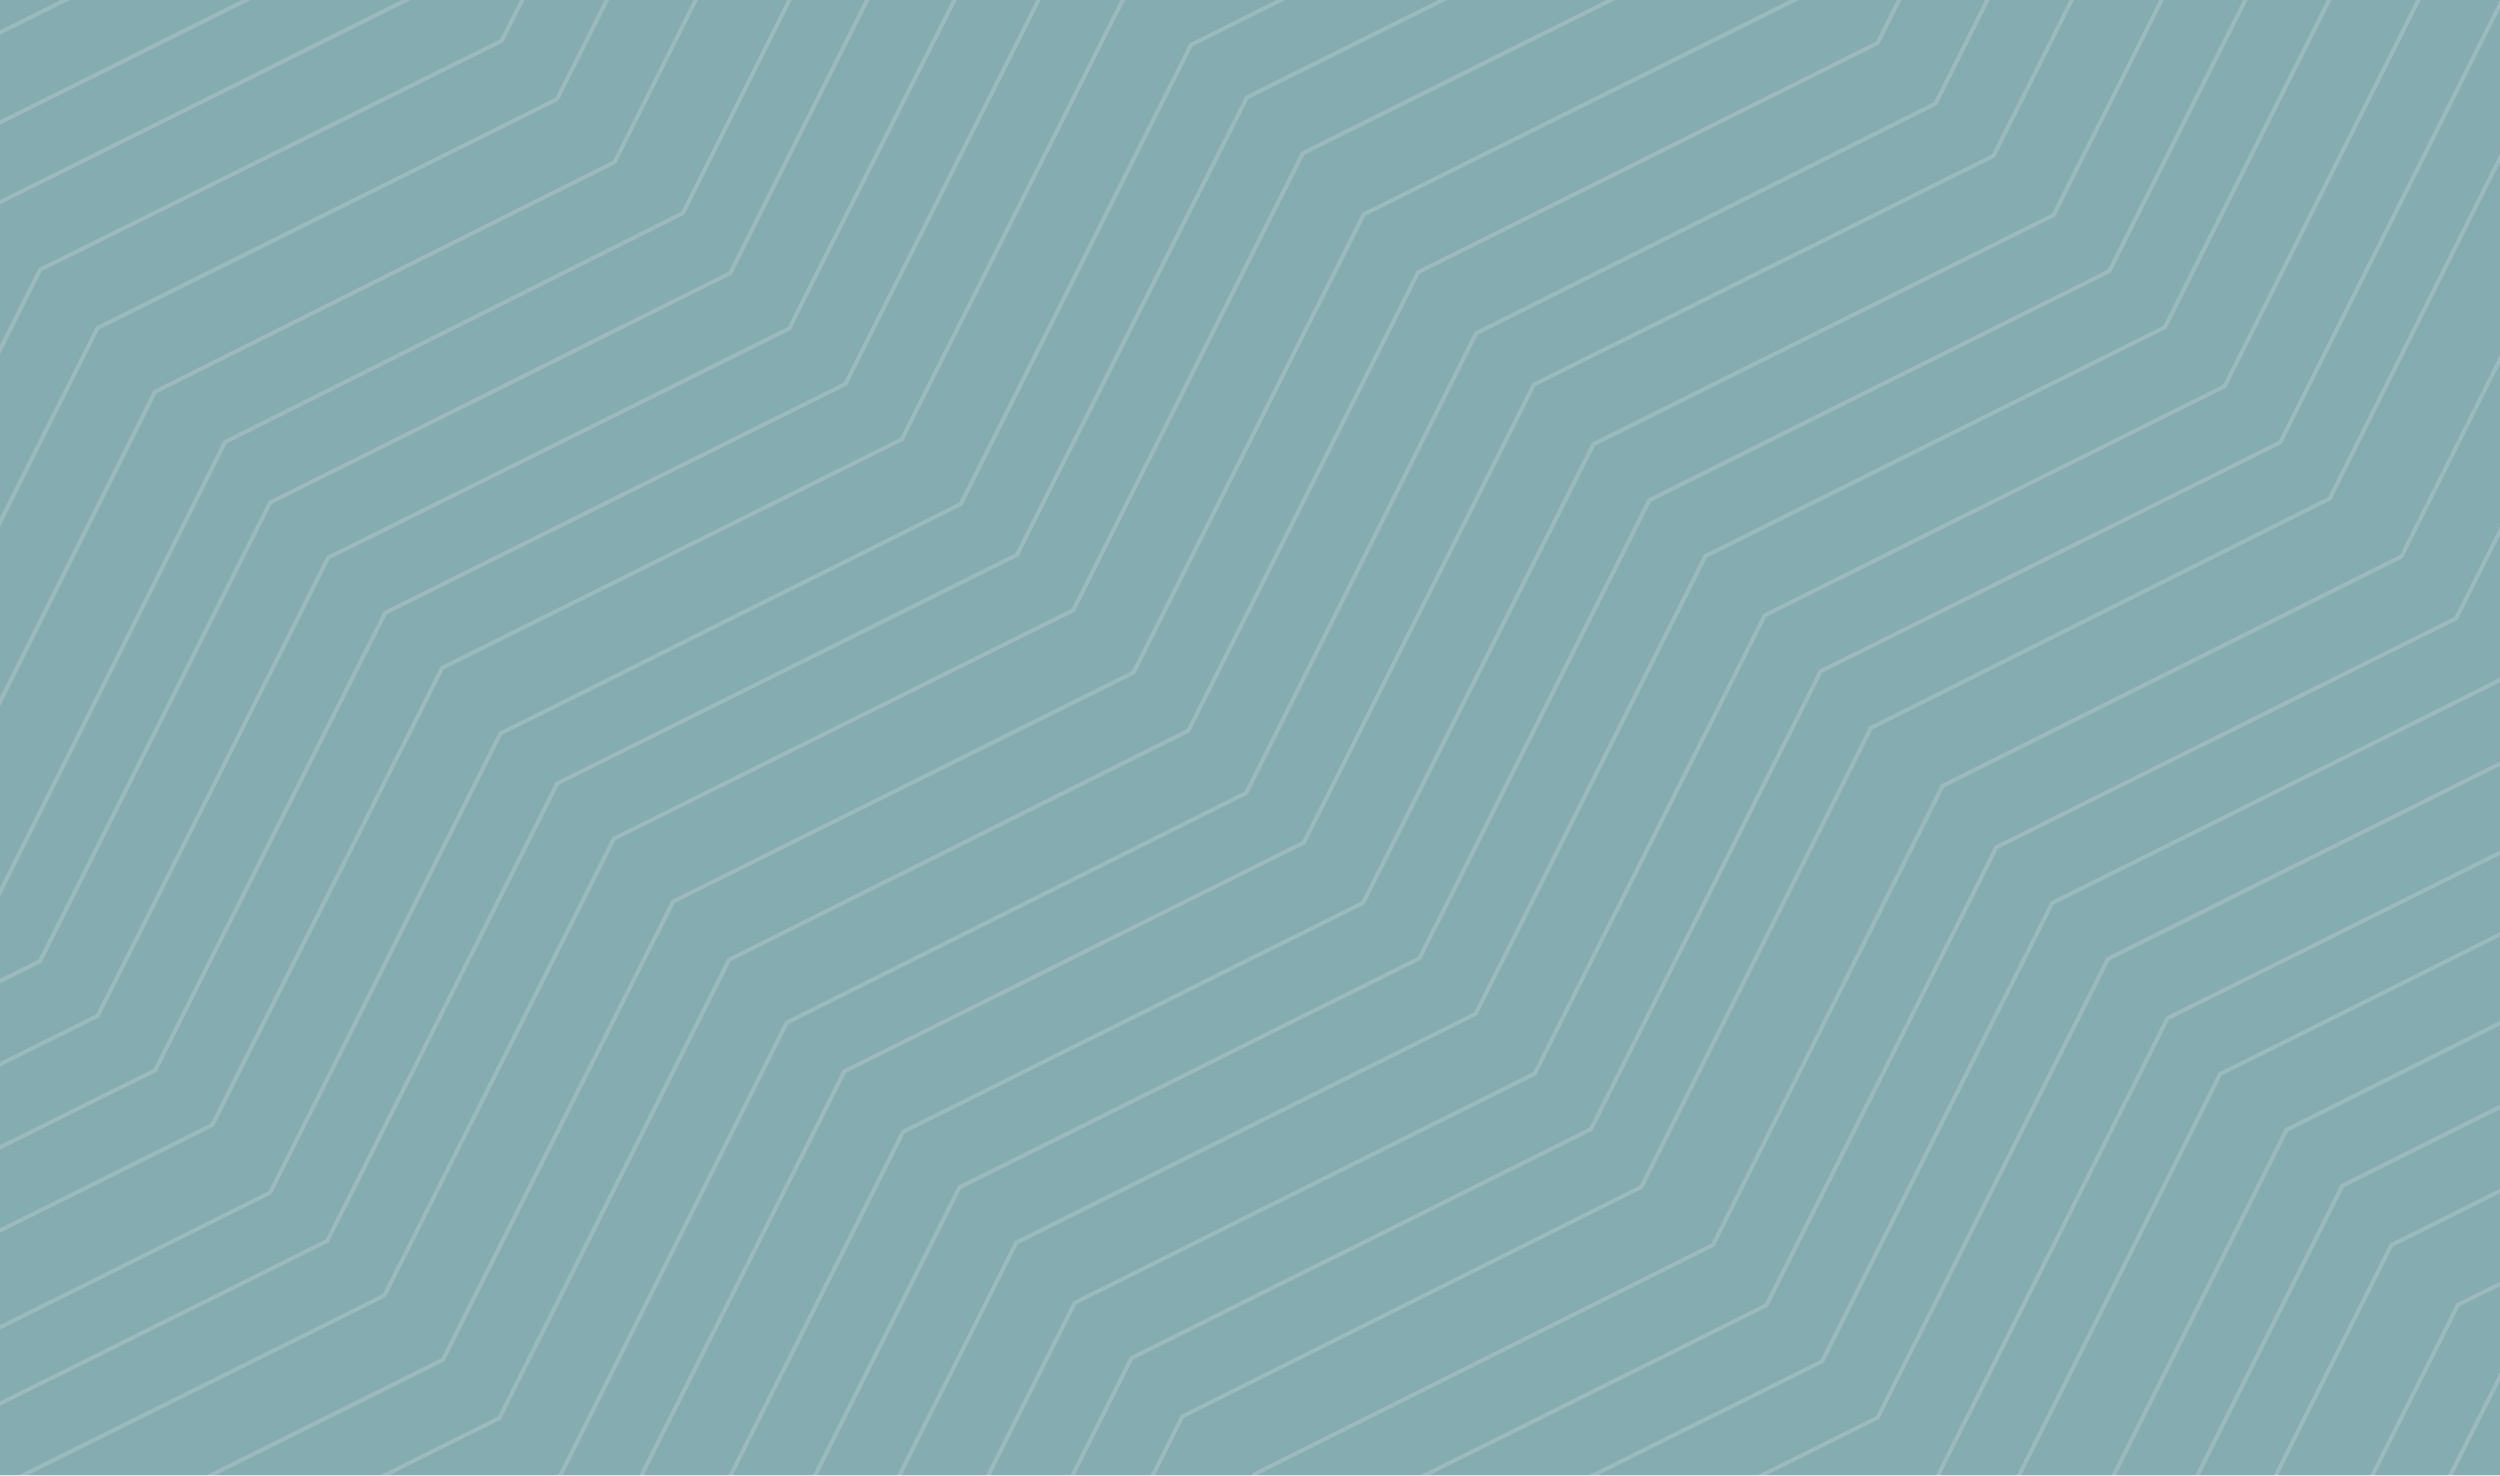
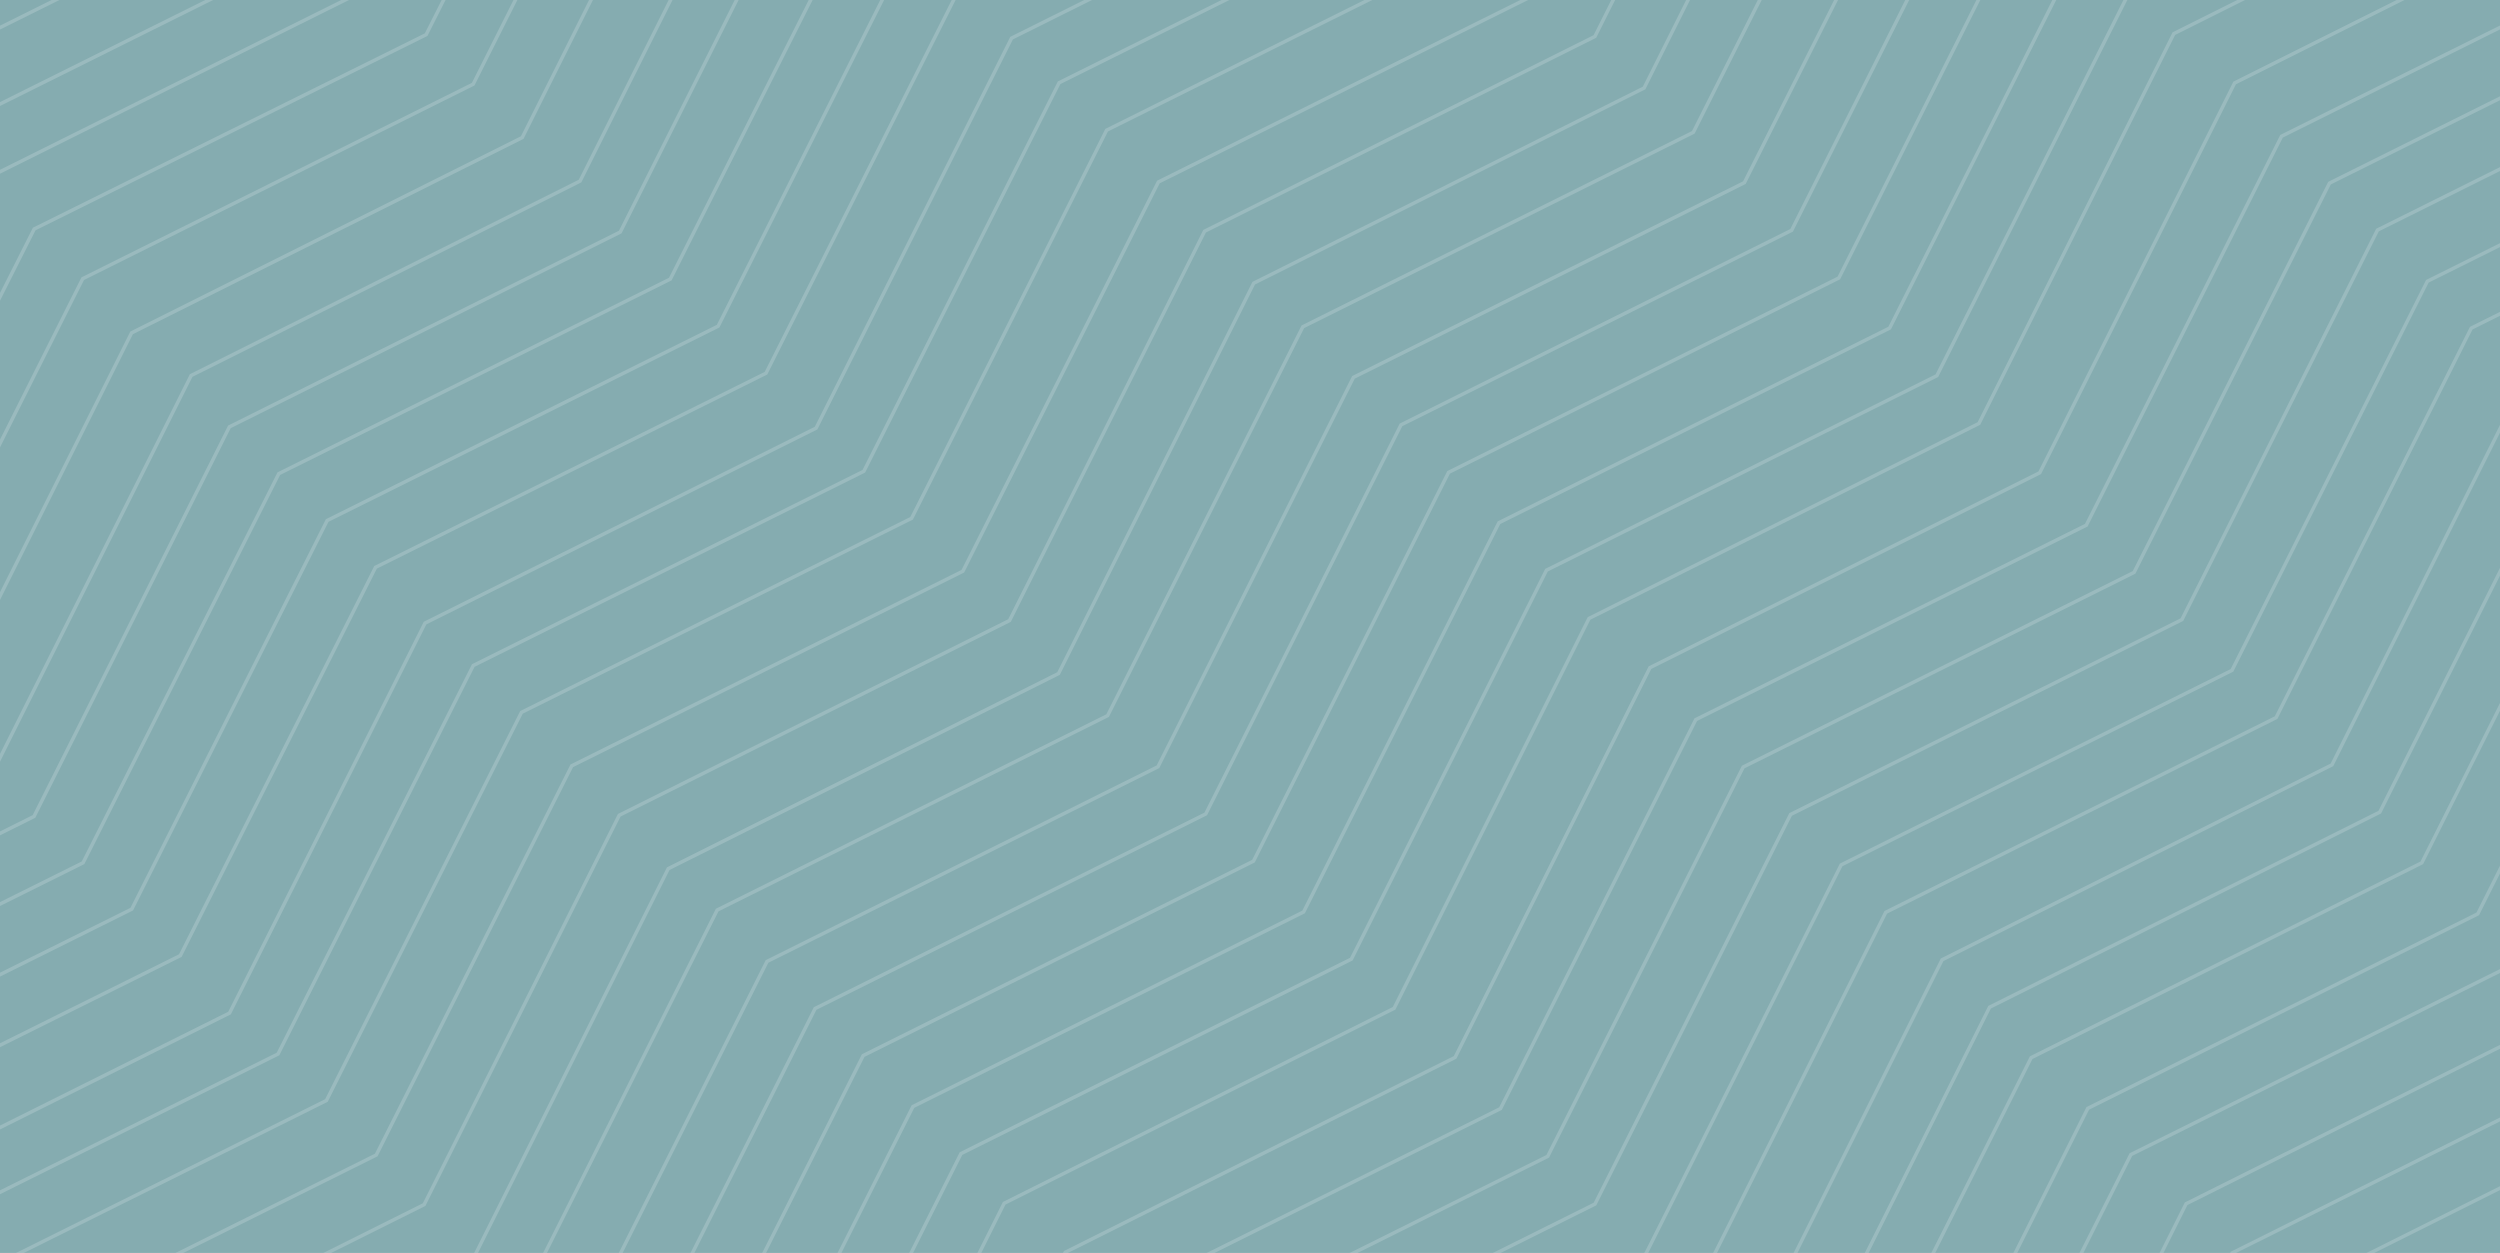
- <svg xmlns="http://www.w3.org/2000/svg" xmlns:xlink="http://www.w3.org/1999/xlink" width="361" height="213" viewBox="0 0 361 213">
+ <svg xmlns="http://www.w3.org/2000/svg" xmlns:xlink="http://www.w3.org/1999/xlink" width="425" height="213" viewBox="0 0 425 213">
  <defs>
-     <linearGradient id="prefix__b" x1="32.361%" x2="69.142%" y1="32.487%" y2="69.006%">
+     <linearGradient id="prefix__xb" x1="32.361%" x2="69.142%" y1="32.487%" y2="69.006%">
      <stop offset="0%" stop-color="#FFF" />
      <stop offset="100%" stop-color="#FFF" />
    </linearGradient>
-     <path id="prefix__a" d="M0 0H361V213H0z" />
+     <path id="prefix__aa" d="M0 0H425V213H0z" />
  </defs>
  <g fill="none" fill-rule="evenodd">
-     <mask id="prefix__c" fill="#fff">
-       <use xlink:href="#prefix__a" />
+     <mask id="prefix__xc" fill="#fff">
+       <use xlink:href="#prefix__aa" />
    </mask>
-     <use fill="#85ACB0" xlink:href="#prefix__a" />
-     <path fill="url(#prefix__b)" fill-opacity=".8" d="M547.333-173l-19.212 38.287L461.85-101.7l-.088.046L428.58-35.53 362.31-2.517l-.09.045-33.178 66.121-66.271 33.017-.09.044-33.18 66.121-66.27 33.015-.088.048-33.18 66.118-66.27 33.016-.09.045-33.18 66.121L-8 380.337V381l38.78-19.317.089-.047 33.178-66.12 66.271-33.015.09-.047 33.181-66.117 66.27-33.017.089-.044 33.18-66.124 66.27-33.014.09-.044 33.18-66.122 66.27-33.014.088-.047 33.18-66.121 66.27-33.017.089-.042L548-173h-.667zm-12 0l-15.08 30.044-66.323 33.038-.089.047-33.207 66.168-66.323 33.039-.09.046-33.206 66.17-66.325 33.04-.09.045-33.207 66.168-66.323 33.042-.089.045-33.209 66.168-66.325 33.04-.09.045-33.204 66.168L-8 368.335V369l30.51-15.198.09-.044 33.204-66.17 66.327-33.04.087-.043 33.207-66.17 66.325-33.04.088-.045 33.209-66.168L321.37 56.04l.089-.046 33.209-66.17 66.323-33.039.087-.044 33.207-66.17 66.325-33.039.09-.044L536-173h-.668zm-13 0l-10.913 21.749-66.26 33.001-.088.045-33.17 66.095-66.258 33.004-.09.044-33.172 66.096-66.255 33.002-.09.046-33.172 66.094-66.257 33.003-.089.045-33.171 66.098-66.257 33.001-.089.043-33.173 66.095L-8 355.336V356l22.184-11.05.089-.044 33.175-66.096 66.255-33.004.089-.042 33.173-66.096 66.257-33.004.087-.046 33.173-66.094 66.257-33.003.087-.043L346-18.617l66.253-33.004.089-.044 33.175-66.096 66.258-33.002.088-.046L523-173h-.667zm-12.002 0l-6.773 13.497-66.313 33.027-.09.044-33.202 66.146-66.313 33.029-.087.044-33.2 66.145-66.313 33.03-.09.042-33.199 66.146-66.312 33.027-.09.046-33.2 66.146-66.311 33.029-.09.044-33.202 66.144L-8 343.336V344l13.905-6.925.087-.046 33.2-66.144 66.314-33.029.087-.044 33.203-66.146 66.31-33.027.09-.044 33.2-66.146L304.71 39.42l.09-.044 33.198-66.144 66.315-33.029.087-.046 33.201-66.146 66.313-33.027.09-.044L511-173h-.67zm-12 0l-2.626 5.232-66.372 33.055-.09.044-33.23 66.2-66.37 33.052-.089.047-33.232 66.197-66.37 33.055-.088.044-33.232 66.199-66.37 33.055-.09.044-33.232 66.197-66.37 33.055-.089.045-33.23 66.197L-8 331.335V332l5.697-2.837 33.23-66.2L97.3 229.91l.087-.043 33.23-66.197 66.372-33.055.09-.046 33.23-66.197 66.37-33.055.09-.046L330-34.927l66.37-33.055.089-.043 33.23-66.199 66.372-33.055.09-.044L499-173h-.67zm-17.665 0l-60.188 29.97-.088.045-33.186 66.105-66.289 33.008-.087.043-33.19 66.105-66.286 33.007-.089.046-33.188 66.104-66.287 33.008-.09.045-33.186 66.107L22.225 253.6l-.09.045L-8 313.667V315l30.582-60.912 66.285-33.006.09-.049 33.187-66.103 66.288-33.009.089-.044 33.186-66.105 66.287-33.007.09-.044 33.188-66.106 66.287-33.008.09-.045 33.188-66.103L482-173h-1.334zm-25.004 0l-43.58 21.79-.088.046-33.182 66.359-66.27 33.136-.09.044-33.178 66.361-66.272 33.136-.089.045-33.18 66.359-66.271 33.134-.088.047-33.182 66.36-66.269 33.136-.09.047L-8 290.664V292l22.278-44.556 66.271-33.136.087-.046 33.182-66.361 66.27-33.134.089-.045 33.18-66.36 66.273-33.137.09-.045 33.176-66.359 66.273-33.135.09-.047 33.176-66.359L457-173h-1.338zm-25.001 0l-26.983 13.462-.089.045-33.17 66.19-66.254 33.05-.089.047-33.17 66.19-66.253 33.055-.09.042-33.173 66.193-66.252 33.052-.09.044-33.171 66.191-66.254 33.052-.09.046L-8 264.666V266l13.98-27.898 66.254-33.052.089-.044 33.17-66.19 66.254-33.053.089-.046 33.171-66.191 66.254-33.052.09-.044 33.171-66.193 66.252-33.05.09-.044 33.17-66.193L432-173h-1.34zm-24 0l-10.419 5.185-.09.044-33.241 66.165-66.393 33.037-.09.045-33.241 66.162-66.395 33.038-.09.044-33.24 66.163-66.396 33.038-.09.046-33.24 66.162-66.394 33.038-.09.045L-8 239.666V241l5.7-11.344 66.392-33.038.09-.042 33.241-66.166 66.397-33.038.09-.045 33.24-66.164 66.394-33.036.09-.044 33.24-66.163 66.396-33.037.09-.047 33.24-66.162L408-173h-1.338zm-21.328 0L353.7-110.051l-66.231 32.946-.09.045-33.156 65.98-66.23 32.945-.089.045-33.157 65.981-66.23 32.945-.088.044-33.161 65.983L-8 218.335V219l63.623-31.65.09-.045 33.158-65.982 66.23-32.946.089-.042 33.159-65.982 66.23-32.946.088-.046 33.158-65.98 66.23-32.946.09-.045L386-173h-.667zm-12.002 0l-27.521 54.753-66.303 32.979-.089.044-33.197 66.046-66.304 32.977-.09.046L146.63 79.89l-66.304 32.978-.09.043-33.194 66.046L-8 206.334V207l55.399-27.556.089-.043 33.193-66.045 66.306-32.977.09-.046 33.195-66.046 66.304-32.979.09-.042 33.198-66.048 66.303-32.977.09-.044L374-173h-.67zm-12 0l-23.4 46.673-66.382 33.103-.09.044-33.239 66.295-66.385 33.103-.09.043-33.235 66.294-66.385 33.101-.09.046L38.8 171.997-8 195.332V196l47.155-23.515.09-.044 33.237-66.295 66.385-33.1.09-.045 33.235-66.295 66.385-33.103.09-.042 33.239-66.295 66.381-33.103.09-.046L362-173h-.668zm-12.998 0l-19.217 38.218-66.285 32.955-.09.046-33.185 66.003-66.288 32.955-.087.044-33.187 66.003L63.708 96.18l-.09.044-33.187 66.003L-8 181.335V182l38.788-19.284.09-.045 33.185-66.004 66.286-32.955.089-.045 33.19-66.002L229.91-35.29l.089-.047 33.187-66.002 66.286-32.957.09-.043L349-173h-.667zm-12.003 0l-15.086 30-66.371 32.992-.09.046-33.23 66.073-66.369 32.991-.09.046-33.231 66.075L55.49 88.216l-.089.045-33.228 66.073-30.174 15V170l30.531-15.178.09-.044 33.228-66.073 66.373-32.993.087-.047 33.23-66.074 66.372-32.992.087-.044 33.232-66.075 66.37-32.99.089-.045L337-173h-.67zm-12 0l-10.95 21.767-66.462 33.03-.089.045-33.276 66.152-66.463 33.032-.09.044-33.274 66.153-66.463 33.03-.09.046-33.276 66.15L-8 157.332V158l22.253-11.061.09-.047 33.278-66.15 66.46-33.032.09-.043 33.276-66.152 66.464-33.032.087-.044 33.276-66.153 66.463-33.03.088-.046L325-173h-.67zm-13 0l-6.777 13.516-66.355 33.072-.09.044-33.22 66.237-66.355 33.073-.09.045-33.222 66.235-66.353 33.075-.09.043-33.224 66.236L-8 145.332V146l13.914-6.934.087-.045 33.222-66.236L105.58 39.71l.087-.044 33.224-66.235 66.353-33.074.09-.046 33.222-66.237 66.355-33.071.09-.045L312-173h-.67zm-11.996 0l-2.612 5.225-66.022 33.011-.087.044-33.058 66.111-66.02 33.01-.09.046-33.057 66.109-66.02 33.01-.09.045-33.055 66.111L-6 132.334V133l5.667-2.836 33.056-66.109 66.022-33.01.087-.047 33.056-66.109 66.023-33.01.088-.043 33.056-66.111 66.02-33.011.09-.045L300-173h-.666zm-17.67 0l-60.211 30.106-.09.045-33.202 66.405-66.317 33.158-.089.043-33.2 66.406-66.317 33.156-.09.046L-8 116.663V118l30.595-61.19L88.91 23.654l.09-.045L122.2-42.797l66.317-33.158.089-.044 33.2-66.404L283-173h-1.337zm-25 0l-43.594 21.714-.09.046-33.19 66.13L113.5-52.088l-.087.044-33.193 66.132-66.29 33.021-.088.045L-8 90.669V92l22.285-44.402 66.291-33.023.087-.045 33.193-66.13 66.29-33.02.089-.047 33.19-66.13L258-173h-1.336zm-24.005 0l-27.098 13.439-.09.044-33.315 66.074-66.535 32.992-.09.046L72.219 5.67 5.681 38.665l-.09.042L-8 65.67V67L6.04 39.151 72.575 6.158l.09-.045 33.311-66.076 66.537-32.991.09-.045 33.313-66.076L234-173h-1.341zm-25.992 0l-10.395 5.172-.09.045-33.155 66.008L96.8-68.815l-.089.044L63.554-2.765l-66.226 32.96-.089.044L-8 40.671V42l5.685-11.319L63.909-2.277l.09-.044 33.157-66.006 66.228-32.96.089-.046 33.155-66.007L208-173h-1.333zm-19.337 0l-31.789 63.255-66.553 33.107-.09.044-33.322 66.301L-8 21.334V22L55.934-9.803l.09-.046 33.32-66.3 66.554-33.108.09-.044L188-173h-.67zm-12.998 0l-27.548 54.795-66.37 33.003-.09.045-33.228 66.095L-8 8.336V9l55.454-27.575.089-.042 33.226-66.098 66.372-33.002.09-.044L175-173h-.668zm-11.996 0l-23.183 46.366-65.77 32.886-.089.044-32.928 65.859L-6-4.662V-4l46.719-23.36.088-.043 32.93-65.859 65.77-32.885.088-.046L163-173h-.664zm-12.01 0l-19.351 38.22-66.757 32.956-.09.047-33.423 66.006L-8-16.663V-16l39.064-19.283.09-.047 33.421-66.006 66.757-32.958.09-.043L151-173h-.674zm-12.998 0l-15.127 30.047-66.544 33.042-.09.047L22.252-43.69-8-28.665V-28l30.61-15.2.09-.044 33.315-66.177 66.546-33.043.088-.044L138-173h-.672zm-13.992 0l-10.837 21.678-65.793 32.894-.089.044-32.94 65.881L-8-41.664V-41l22.029-11.016.088-.044 32.943-65.881 65.791-32.894.089-.046L124-173h-.664zm-12.002 0l-6.742 13.483-65.984 32.991-.09.045L5.48-60.406-8-53.666V-53l13.836-6.917.087-.047 33.038-66.075 65.987-32.991.087-.045L112-173h-.666zm-12 0l-2.624 5.241-66.224 33.112-.09.045L-2.76-68.288-8-65.668V-65l5.685-2.842 33.157-66.314 66.226-33.113.088-.044L100-173h-.667zm-16.678 0l-60.348 30.177-.09.044L-8-82.342V-81l30.666-61.331L84-173h-1.344zm-23.975 0l-43.033 21.516-.088.046L-6-108.319V-107l21.999-44L60-173h-1.32zm-26.018 0L5.642-159.488l-.09.045L-8-132.337V-131l13.999-27.999L34-173h-1.337zm-24.995 0l-10.358 5.18-.089.044L-8-157.332V-156l5.665-11.332L9-173H7.668zm527.365 45.931l-66.192 33.096-.089.045-33.138 66.28L369.42 5.45l-.087.042-33.14 66.281-66.19 33.095-.09.046-33.142 66.281-66.192 33.094-.09.045-33.138 66.283-66.192 33.094-.09.044-33.138 66.281L10 384h1.336l26.95-13.475.089-.044 33.14-66.281 66.192-33.096.09-.045 33.138-66.28 66.192-33.097.089-.044 33.14-66.282 66.19-33.094.09-.044 33.14-66.281 66.192-33.096.09-.043 33.14-66.28 66.192-33.097.089-.046L549-153.665V-155l-13.967 27.931zm10.287 8.428l-66.172 33.086-.089.045-33.133 66.262-66.172 33.085-.089.046-33.13 66.262-66.172 33.087-.09.043-33.13 66.262-66.174 33.086-.09.045-33.13 66.26-66.174 33.087-.089.046-33.13 66.26L37 384h1.334l10.379-5.189.089-.046 33.127-66.26 66.176-33.087.089-.044 33.13-66.263 66.173-33.086.089-.043 33.133-66.262 66.171-33.085.09-.046 33.13-66.263 66.172-33.086.09-.043 33.13-66.264 66.174-33.085.089-.044L551-128.664V-130l-5.68 11.359zm-58.01 42.36l-.09.045-33.194 66.118-66.298 33.015-.09.045-33.194 66.118-66.301 33.016-.09.044-33.192 66.122-66.3 33.012-.089.048-33.192 66.118-66.3 33.016-.09.042L57 384h.67l31.665-63.077 66.3-33.014.089-.046 33.194-66.12 66.3-33.014.09-.045 33.192-66.12L354.8 89.55l.09-.043 33.192-66.12 66.3-33.015.087-.047 33.196-66.118L551-107.334V-108l-63.69 31.72zm8.246 7.89l-.09.044-33.223 66.173-66.363 33.043-.09.044-33.224 66.175-66.36 33.041-.089.047-33.225 66.173-66.361 33.043-.09.044-33.223 66.175-66.363 33.043-.09.043L69 384h.67l27.542-54.858 66.363-33.042.09-.044 33.223-66.175 66.361-33.043.09-.043 33.223-66.177 66.363-33.043.09-.044 33.224-66.175L462.6-1.685l.089-.045 33.225-66.173L551-95.333V-96l-55.444 27.608zm8.262 7.882l-.09.046-33.262 66.231-66.424 33.074-.09.042-33.255 66.233-66.427 33.072-.089.044-33.256 66.23-66.426 33.073-.09.046-33.26 66.231-66.424 33.072-.09.044L81 384h.67l23.411-46.628 66.426-33.07.09-.044 33.258-66.233 66.426-33.071.09-.045 33.257-66.229 66.424-33.073.09-.047L404.4 39.33l66.426-33.072.09-.045 33.257-66.233L551-83.332V-84l-47.182 23.49zm8.356 8.838l-.087.044-33.22 66.148-66.349 33.03-.087.044-33.221 66.146-66.35 33.028-.09.046-33.217 66.148-66.35 33.03-.088.046-33.22 66.146-66.35 33.03-.087.042L94 384h.672l19.23-38.298 66.348-33.028.09-.046 33.22-66.146 66.35-33.03.09-.046 33.215-66.148 66.352-33.028.09-.044 33.215-66.146 66.351-33.032.09-.044 33.219-66.146L551-70.333V-71l-38.826 19.329zm7.342 7.88l-.09.042-33.176 66.207-66.27 33.06-.088.046-33.177 66.206-66.27 33.06-.088.044-33.18 66.207-66.267 33.061-.09.045-33.178 66.206-66.27 33.06-.088.045L106 384h.669l15.063-30.057 66.266-33.06.09-.045 33.178-66.206 66.267-33.058.09-.048 33.178-66.207 66.269-33.06.089-.044 33.177-66.208 66.27-33.058.09-.045 33.177-66.208L550-58.333V-59l-30.484 15.209zm9.325 7.87l-.089.047-33.136 66.27-66.182 33.091-.09.045-33.135 66.272-66.181 33.091-.089.045-33.136 66.27-66.182 33.091-.088.045-33.137 66.27-66.181 33.091-.089.047L120 384h.67l10.9-21.803 66.182-33.091.089-.045 33.136-66.272 66.18-33.091.09-.043 33.137-66.27 66.18-33.091.09-.047 33.136-66.27 66.182-33.091.09-.047 33.135-66.27L551-46.332V-47l-22.159 11.08zm8.27 7.868l-.09.044-33.17 66.338-66.248 33.127-.089.042-33.171 66.34-66.25 33.123-.088.046-33.17 66.34-66.25 33.125-.089.044-33.167 66.337-66.25 33.126-.09.044L132 384h.67l6.765-13.531 66.248-33.125.09-.047 33.17-66.337 66.25-33.125.088-.045 33.168-66.339 66.252-33.123.087-.045 33.17-66.337 66.25-33.127.09-.045 33.169-66.337L551-34.33V-35l-13.89 6.947zm7.285 8.848l-.089.045-33.204 66.247-66.323 33.078-.09.046-33.201 66.246-66.324 33.08-.09.044-33.207 66.25-66.318 33.077-.089.043-33.205 66.248-66.322 33.08-.09.044L143 384h.67l2.62-5.234 66.323-33.077.087-.045 33.205-66.248 66.322-33.08.088-.042 33.207-66.248 66.318-33.079.09-.046 33.207-66.246 66.323-33.08.088-.042 33.205-66.248L550-21.332V-22l-5.604 2.795zm-23.944 75.142L454.24 88.96l-.09.045L421 155.135l-66.213 33.024-.089.044-33.151 66.132-66.215 33.022-.089.044-33.152 66.131L161 384h1.335l60.112-29.979.087-.044 33.154-66.131 66.212-33.024.09-.043 33.153-66.133 66.212-33.022.087-.045 33.152-66.13 66.214-33.023.09-.046L551-3.67V-5l-30.548 60.937zm8.176 7.564l-66.552 33.094-.088.045-33.323 66.278-66.552 33.093-.09.048-33.318 66.275-66.552 33.095-.09.044-33.319 66.279L184 384h1.342l43.759-21.758.09-.047 33.32-66.276 66.552-33.095.09-.047 33.32-66.274 66.55-33.095.09-.044 33.321-66.28 66.55-33.093.09-.045L551 20.334V19l-22.372 44.5zm8.412 8.417l-66.161 33.079-.09.046-33.122 66.25-66.163 33.079-.087.045-33.126 66.252-66.159 33.078-.089.045-33.127 66.25L211 384h1.334l26.938-13.468.09-.045 33.124-66.25 66.16-33.08.089-.045 33.125-66.25 66.16-33.08.09-.045 33.125-66.25 66.161-33.08.09-.044L551 45.332V44l-13.96 27.918zm8.266 8.433l-66.337 33.064-.09.043-33.216 66.217-66.336 33.064-.09.045-33.214 66.215-66.337 33.065-.089.046-33.214 66.215L235 384h1.335l10.403-5.185.09-.046 33.216-66.216 66.336-33.064.09-.045 33.214-66.217 66.337-33.064.089-.043 33.214-66.217 66.339-33.063.089-.046L551 70.331V69l-5.694 11.351zm-59.817 41.403l-.089.045-33.1 66.203-66.11 33.052-.09.049-33.1 66.199-66.114 33.056-.09.042L255 384h.665l31.577-63.155 66.114-33.054.089-.046 33.099-66.201 66.112-33.055.087-.044 33.102-66.201L549 90.665V90l-63.51 31.754zm9.194 7.902l-.089.046-33.147 66.3-66.21 33.101-.09.045-33.149 66.298-66.207 33.105-.089.043L268 384h.666l27.48-54.96 66.21-33.103.09-.045 33.147-66.299 66.209-33.104.089-.043 33.149-66.3 54.96-27.48V102l-55.317 27.656zm9.388 8.809l-.089.044-33.08 66.156-66.07 33.035-.088.046-33.077 66.157-66.07 33.035-.088.044L282 384h.665l23.288-46.575 66.067-33.033.09-.045 33.078-66.158 66.07-33.035.088-.044 33.08-66.156L551 115.664V115l-46.929 23.465zm8.207 7.893l-.087.047-33.131 66.262-66.173 33.087-.087.046-33.133 66.261-66.173 33.087-.09.042L294 384h.668l19.18-38.364 66.175-33.085.089-.047 33.127-66.26 66.175-33.087.089-.046 33.131-66.263L551 127.666V127l-38.722 19.358zm8.23 7.887l-.09.045-33.187 66.38-66.29 33.141-.087.045-33.187 66.375-66.29 33.144-.087.045L306 384h.667l15.067-30.134 66.288-33.144.09-.045 33.186-66.375 66.29-33.142.09-.049 33.186-66.375L551 139.667V139l-30.493 15.245zm8.255 8.826l-.09.044-33.251 66.218-66.415 33.065-.09.044-33.252 66.218-66.413 33.065-.089.046L318 384h.668l10.942-21.785 66.413-33.066.09-.044 33.251-66.22 66.415-33.065.09-.042 33.25-66.218L551 152.666V152l-22.237 11.07zm8.346 9.811l-.089.046-33.17 65.741-66.255 32.827-.089.044-33.174 65.739-66.255 32.826-.087.044L331 384h.667l6.767-13.409 66.257-32.826.087-.046 33.172-65.74 66.255-32.826.089-.044 33.172-65.74L551 166.662V166l-13.89 6.882zm8.281 5.923l-.09.045-33.24 66.487-66.397 33.195-.09.043-33.238 66.485-66.398 33.198-.09.045L343 384h.668l2.627-5.253 66.391-33.195.09-.045 33.244-66.485 66.398-33.198.087-.043 33.242-66.485 5.253-2.628V176l-5.61 2.805zm-26.923 75.26l-66.181 33.09-.09.045-33.135 66.269L358 384h1.336l60.081-30.041.087-.045 33.136-66.27 66.183-33.092.089-.042L549 194.336V193l-30.533 61.064zm10.305 8.391l-66.123 33.061-.087.045-33.108 66.212L385 384h1.335l43.475-21.737.089-.046 33.106-66.21 66.121-33.062.089-.046L551 219.335V218l-22.228 44.456zm8.194 7.614l-66.512 33.253-.09.045-33.298 66.6L409 384h1.34l27.082-13.54.09-.044 33.3-66.6 66.512-33.256.09-.045L551 243.343V242l-14.034 28.07zm8.326 8.344l-66.496 33.249-.09.046-33.295 66.585L434 384h1.34l10.428-5.214.09-.047 33.294-66.584 66.498-33.249.09-.044L551 268.34V267l-5.708 11.414zm-57.537 42.208l-.089.043L456 384h.665l31.444-62.892L551 289.665V289l-63.245 31.622zm8 8l-.089.043L468 384h.667l27.444-54.89L551 301.667V301l-55.245 27.622zm8.002 8l-.089.045L480 384h.671l23.443-46.888L551 313.672V313l-47.243 23.622zm7.998 8.668l-.088.042L492 384h.677l19.439-38.224L551 326.664V326l-39.245 19.29zm8.666 7.997l-.09.045L505 384h.671l15.108-30.22L551 338.67V338l-30.58 15.287zm8.003 8l-.09.047L517 384h.683l11.102-22.214L551 350.68V350l-22.576 11.287zm8.002 8l-.094.047L529 384h.702l7.098-14.198 14.2-7.1V362l-14.574 7.287zm9.323 9.337l-.084.042L543 384h.627l2.457-4.917 4.916-2.457V376l-5.25 2.624z" mask="url(#prefix__c)" opacity=".217" />
+     <use fill="#85ACB0" xlink:href="#prefix__aa" />
+     <path fill="url(#prefix__xb)" fill-opacity=".8" d="M547.333-173l-19.212 38.287L461.85-101.7l-.088.046L428.58-35.53 362.31-2.517l-.09.045-33.178 66.121-66.271 33.017-.09.044-33.18 66.121-66.27 33.015-.088.048-33.18 66.118-66.27 33.016-.09.045-33.18 66.121L-8 380.337V381l38.78-19.317.089-.047 33.178-66.12 66.271-33.015.09-.047 33.181-66.117 66.27-33.017.089-.044 33.18-66.124 66.27-33.014.09-.044 33.18-66.122 66.27-33.014.088-.047 33.18-66.121 66.27-33.017.089-.042L548-173h-.667zm-12 0l-15.08 30.044-66.323 33.038-.089.047-33.207 66.168-66.323 33.039-.09.046-33.206 66.17-66.325 33.04-.09.045-33.207 66.168-66.323 33.042-.089.045-33.209 66.168-66.325 33.04-.09.045-33.204 66.168L-8 368.335V369l30.51-15.198.09-.044 33.204-66.17 66.327-33.04.087-.043 33.207-66.17 66.325-33.04.088-.045 33.209-66.168L321.37 56.04l.089-.046 33.209-66.17 66.323-33.039.087-.044 33.207-66.17 66.325-33.039.09-.044L536-173h-.668zm-13 0l-10.913 21.749-66.26 33.001-.088.045-33.17 66.095-66.258 33.004-.09.044-33.172 66.096-66.255 33.002-.09.046-33.172 66.094-66.257 33.003-.089.045-33.171 66.098-66.257 33.001-.089.043-33.173 66.095L-8 355.336V356l22.184-11.05.089-.044 33.175-66.096 66.255-33.004.089-.042 33.173-66.096 66.257-33.004.087-.046 33.173-66.094 66.257-33.003.087-.043L346-18.617l66.253-33.004.089-.044 33.175-66.096 66.258-33.002.088-.046L523-173h-.667zm-12.002 0l-6.773 13.497-66.313 33.027-.09.044-33.202 66.146-66.313 33.029-.087.044-33.2 66.145-66.313 33.03-.09.042-33.199 66.146-66.312 33.027-.09.046-33.2 66.146-66.311 33.029-.09.044-33.202 66.144L-8 343.336V344l13.905-6.925.087-.046 33.2-66.144 66.314-33.029.087-.044 33.203-66.146 66.31-33.027.09-.044 33.2-66.146L304.71 39.42l.09-.044 33.198-66.144 66.315-33.029.087-.046 33.201-66.146 66.313-33.027.09-.044L511-173h-.67zm-12 0l-2.626 5.232-66.372 33.055-.09.044-33.23 66.2-66.37 33.052-.089.047-33.232 66.197-66.37 33.055-.088.044-33.232 66.199-66.37 33.055-.09.044-33.232 66.197-66.37 33.055-.089.045-33.23 66.197L-8 331.335V332l5.697-2.837 33.23-66.2L97.3 229.91l.087-.043 33.23-66.197 66.372-33.055.09-.046 33.23-66.197 66.37-33.055.09-.046L330-34.927l66.37-33.055.089-.043 33.23-66.199 66.372-33.055.09-.044L499-173h-.67zm-17.665 0l-60.188 29.97-.088.045-33.186 66.105-66.289 33.008-.087.043-33.19 66.105-66.286 33.007-.089.046-33.188 66.104-66.287 33.008-.09.045-33.186 66.107L22.225 253.6l-.09.045L-8 313.667V315l30.582-60.912 66.285-33.006.09-.049 33.187-66.103 66.288-33.009.089-.044 33.186-66.105 66.287-33.007.09-.044 33.188-66.106 66.287-33.008.09-.045 33.188-66.103L482-173h-1.334zm-25.004 0l-43.58 21.79-.088.046-33.182 66.359-66.27 33.136-.09.044-33.178 66.361-66.272 33.136-.089.045-33.18 66.359-66.271 33.134-.088.047-33.182 66.36-66.269 33.136-.09.047L-8 290.664V292l22.278-44.556 66.271-33.136.087-.046 33.182-66.361 66.27-33.134.089-.045 33.18-66.36 66.273-33.137.09-.045 33.176-66.359 66.273-33.135.09-.047 33.176-66.359L457-173h-1.338zm-25.001 0l-26.983 13.462-.089.045-33.17 66.19-66.254 33.05-.089.047-33.17 66.19-66.253 33.055-.09.042-33.173 66.193-66.252 33.052-.09.044-33.171 66.191-66.254 33.052-.09.046L-8 264.666V266l13.98-27.898 66.254-33.052.089-.044 33.17-66.19 66.254-33.053.089-.046 33.171-66.191 66.254-33.052.09-.044 33.171-66.193 66.252-33.05.09-.044 33.17-66.193L432-173h-1.34zm-24 0l-10.419 5.185-.09.044-33.241 66.165-66.393 33.037-.09.045-33.241 66.162-66.395 33.038-.09.044-33.24 66.163-66.396 33.038-.09.046-33.24 66.162-66.394 33.038-.09.045L-8 239.666V241l5.7-11.344 66.392-33.038.09-.042 33.241-66.166 66.397-33.038.09-.045 33.24-66.164 66.394-33.036.09-.044 33.24-66.163 66.396-33.037.09-.047 33.24-66.162L408-173h-1.338zm-21.328 0L353.7-110.051l-66.231 32.946-.09.045-33.156 65.98-66.23 32.945-.089.045-33.157 65.981-66.23 32.945-.088.044-33.161 65.983L-8 218.335V219l63.623-31.65.09-.045 33.158-65.982 66.23-32.946.089-.042 33.159-65.982 66.23-32.946.088-.046 33.158-65.98 66.23-32.946.09-.045L386-173h-.667zm-12.002 0l-27.521 54.753-66.303 32.979-.089.044-33.197 66.046-66.304 32.977-.09.046L146.63 79.89l-66.304 32.978-.09.043-33.194 66.046L-8 206.334V207l55.399-27.556.089-.043 33.193-66.045 66.306-32.977.09-.046 33.195-66.046 66.304-32.979.09-.042 33.198-66.048 66.303-32.977.09-.044L374-173h-.67zm-12 0l-23.4 46.673-66.382 33.103-.09.044-33.239 66.295-66.385 33.103-.09.043-33.235 66.294-66.385 33.101-.09.046L38.8 171.997-8 195.332V196l47.155-23.515.09-.044 33.237-66.295 66.385-33.1.09-.045 33.235-66.295 66.385-33.103.09-.042 33.239-66.295 66.381-33.103.09-.046L362-173h-.668zm-12.998 0l-19.217 38.218-66.285 32.955-.09.046-33.185 66.003-66.288 32.955-.087.044-33.187 66.003L63.708 96.18l-.09.044-33.187 66.003L-8 181.335V182l38.788-19.284.09-.045 33.185-66.004 66.286-32.955.089-.045 33.19-66.002L229.91-35.29l.089-.047 33.187-66.002 66.286-32.957.09-.043L349-173h-.667zm-12.003 0l-15.086 30-66.371 32.992-.09.046-33.23 66.073-66.369 32.991-.09.046-33.231 66.075L55.49 88.216l-.089.045-33.228 66.073-30.174 15V170l30.531-15.178.09-.044 33.228-66.073 66.373-32.993.087-.047 33.23-66.074 66.372-32.992.087-.044 33.232-66.075 66.37-32.99.089-.045L337-173h-.67zm-12 0l-10.95 21.767-66.462 33.03-.089.045-33.276 66.152-66.463 33.032-.09.044-33.274 66.153-66.463 33.03-.09.046-33.276 66.15L-8 157.332V158l22.253-11.061.09-.047 33.278-66.15 66.46-33.032.09-.043 33.276-66.152 66.464-33.032.087-.044 33.276-66.153 66.463-33.03.088-.046L325-173h-.67zm-13 0l-6.777 13.516-66.355 33.072-.09.044-33.22 66.237-66.355 33.073-.09.045-33.222 66.235-66.353 33.075-.09.043-33.224 66.236L-8 145.332V146l13.914-6.934.087-.045 33.222-66.236L105.58 39.71l.087-.044 33.224-66.235 66.353-33.074.09-.046 33.222-66.237 66.355-33.071.09-.045L312-173h-.67zm-11.996 0l-2.612 5.225-66.022 33.011-.087.044-33.058 66.111-66.02 33.01-.09.046-33.057 66.109-66.02 33.01-.09.045-33.055 66.111L-6 132.334V133l5.667-2.836 33.056-66.109 66.022-33.01.087-.047 33.056-66.109 66.023-33.01.088-.043 33.056-66.111 66.02-33.011.09-.045L300-173h-.666zm-17.67 0l-60.211 30.106-.09.045-33.202 66.405-66.317 33.158-.089.043-33.2 66.406-66.317 33.156-.09.046L-8 116.663V118l30.595-61.19L88.91 23.654l.09-.045L122.2-42.797l66.317-33.158.089-.044 33.2-66.404L283-173h-1.337zm-25 0l-43.594 21.714-.09.046-33.19 66.13L113.5-52.088l-.087.044-33.193 66.132-66.29 33.021-.088.045L-8 90.669V92l22.285-44.402 66.291-33.023.087-.045 33.193-66.13 66.29-33.02.089-.047 33.19-66.13L258-173h-1.336zm-24.005 0l-27.098 13.439-.09.044-33.315 66.074-66.535 32.992-.09.046L72.219 5.67 5.681 38.665l-.09.042L-8 65.67V67L6.04 39.151 72.575 6.158l.09-.045 33.311-66.076 66.537-32.991.09-.045 33.313-66.076L234-173h-1.341zm-25.992 0l-10.395 5.172-.09.045-33.155 66.008L96.8-68.815l-.089.044L63.554-2.765l-66.226 32.96-.089.044L-8 40.671V42l5.685-11.319L63.909-2.277l.09-.044 33.157-66.006 66.228-32.96.089-.046 33.155-66.007L208-173h-1.333zm-19.337 0l-31.789 63.255-66.553 33.107-.09.044-33.322 66.301L-8 21.334V22L55.934-9.803l.09-.046 33.32-66.3 66.554-33.108.09-.044L188-173h-.67zm-12.998 0l-27.548 54.795-66.37 33.003-.09.045-33.228 66.095L-8 8.336V9l55.454-27.575.089-.042 33.226-66.098 66.372-33.002.09-.044L175-173h-.668zm-11.996 0l-23.183 46.366-65.77 32.886-.089.044-32.928 65.859L-6-4.662V-4l46.719-23.36.088-.043 32.93-65.859 65.77-32.885.088-.046L163-173h-.664zm-12.01 0l-19.351 38.22-66.757 32.956-.09.047-33.423 66.006L-8-16.663V-16l39.064-19.283.09-.047 33.421-66.006 66.757-32.958.09-.043L151-173h-.674zm-12.998 0l-15.127 30.047-66.544 33.042-.09.047L22.252-43.69-8-28.665V-28l30.61-15.2.09-.044 33.315-66.177 66.546-33.043.088-.044L138-173h-.672zm-13.992 0l-10.837 21.678-65.793 32.894-.089.044-32.94 65.881L-8-41.664V-41l22.029-11.016.088-.044 32.943-65.881 65.791-32.894.089-.046L124-173h-.664zm-12.002 0l-6.742 13.483-65.984 32.991-.09.045L5.48-60.406-8-53.666V-53l13.836-6.917.087-.047 33.038-66.075 65.987-32.991.087-.045L112-173h-.666zm-12 0l-2.624 5.241-66.224 33.112-.09.045L-2.76-68.288-8-65.668V-65l5.685-2.842 33.157-66.314 66.226-33.113.088-.044L100-173h-.667zm-16.678 0l-60.348 30.177-.09.044L-8-82.342V-81l30.666-61.331L84-173h-1.344zm-23.975 0l-43.033 21.516-.088.046L-6-108.319V-107l21.999-44L60-173h-1.32zm-26.018 0L5.642-159.488l-.09.045L-8-132.337V-131l13.999-27.999L34-173h-1.337zm-24.995 0l-10.358 5.18-.089.044L-8-157.332V-156l5.665-11.332L9-173H7.668zm527.365 45.931l-66.192 33.096-.089.045-33.138 66.28L369.42 5.45l-.087.042-33.14 66.281-66.19 33.095-.09.046-33.142 66.281-66.192 33.094-.09.045-33.138 66.283-66.192 33.094-.09.044-33.138 66.281L10 384h1.336l26.95-13.475.089-.044 33.14-66.281 66.192-33.096.09-.045 33.138-66.28 66.192-33.097.089-.044 33.14-66.282 66.19-33.094.09-.044 33.14-66.281 66.192-33.096.09-.043 33.14-66.28 66.192-33.097.089-.046L549-153.665V-155l-13.967 27.931zm10.287 8.428l-66.172 33.086-.089.045-33.133 66.262-66.172 33.085-.089.046-33.13 66.262-66.172 33.087-.09.043-33.13 66.262-66.174 33.086-.09.045-33.13 66.26-66.174 33.087-.089.046-33.13 66.26L37 384h1.334l10.379-5.189.089-.046 33.127-66.26 66.176-33.087.089-.044 33.13-66.263 66.173-33.086.089-.043 33.133-66.262 66.171-33.085.09-.046 33.13-66.263 66.172-33.086.09-.043 33.13-66.264 66.174-33.085.089-.044L551-128.664V-130l-5.68 11.359zm-58.01 42.36l-.09.045-33.194 66.118-66.298 33.015-.09.045-33.194 66.118-66.301 33.016-.09.044-33.192 66.122-66.3 33.012-.089.048-33.192 66.118-66.3 33.016-.09.042L57 384h.67l31.665-63.077 66.3-33.014.089-.046 33.194-66.12 66.3-33.014.09-.045 33.192-66.12L354.8 89.55l.09-.043 33.192-66.12 66.3-33.015.087-.047 33.196-66.118L551-107.334V-108l-63.69 31.72zm8.246 7.89l-.09.044-33.223 66.173-66.363 33.043-.09.044-33.224 66.175-66.36 33.041-.089.047-33.225 66.173-66.361 33.043-.09.044-33.223 66.175-66.363 33.043-.09.043L69 384h.67l27.542-54.858 66.363-33.042.09-.044 33.223-66.175 66.361-33.043.09-.043 33.223-66.177 66.363-33.043.09-.044 33.224-66.175L462.6-1.685l.089-.045 33.225-66.173L551-95.333V-96l-55.444 27.608zm8.262 7.882l-.09.046-33.262 66.231-66.424 33.074-.09.042-33.255 66.233-66.427 33.072-.089.044-33.256 66.23-66.426 33.073-.09.046-33.26 66.231-66.424 33.072-.09.044L81 384h.67l23.411-46.628 66.426-33.07.09-.044 33.258-66.233 66.426-33.071.09-.045 33.257-66.229 66.424-33.073.09-.047L404.4 39.33l66.426-33.072.09-.045 33.257-66.233L551-83.332V-84l-47.182 23.49zm8.356 8.838l-.087.044-33.22 66.148-66.349 33.03-.087.044-33.221 66.146-66.35 33.028-.09.046-33.217 66.148-66.35 33.03-.088.046-33.22 66.146-66.35 33.03-.087.042L94 384h.672l19.23-38.298 66.348-33.028.09-.046 33.22-66.146 66.35-33.03.09-.046 33.215-66.148 66.352-33.028.09-.044 33.215-66.146 66.351-33.032.09-.044 33.219-66.146L551-70.333V-71l-38.826 19.329zm7.342 7.88l-.09.042-33.176 66.207-66.27 33.06-.088.046-33.177 66.206-66.27 33.06-.088.044-33.18 66.207-66.267 33.061-.09.045-33.178 66.206-66.27 33.06-.088.045L106 384h.669l15.063-30.057 66.266-33.06.09-.045 33.178-66.206 66.267-33.058.09-.048 33.178-66.207 66.269-33.06.089-.044 33.177-66.208 66.27-33.058.09-.045 33.177-66.208L550-58.333V-59l-30.484 15.209zm9.325 7.87l-.089.047-33.136 66.27-66.182 33.091-.09.045-33.135 66.272-66.181 33.091-.089.045-33.136 66.27-66.182 33.091-.088.045-33.137 66.27-66.181 33.091-.089.047L120 384h.67l10.9-21.803 66.182-33.091.089-.045 33.136-66.272 66.18-33.091.09-.043 33.137-66.27 66.18-33.091.09-.047 33.136-66.27 66.182-33.091.09-.047 33.135-66.27L551-46.332V-47l-22.159 11.08zm8.27 7.868l-.09.044-33.17 66.338-66.248 33.127-.089.042-33.171 66.34-66.25 33.123-.088.046-33.17 66.34-66.25 33.125-.089.044-33.167 66.337-66.25 33.126-.09.044L132 384h.67l6.765-13.531 66.248-33.125.09-.047 33.17-66.337 66.25-33.125.088-.045 33.168-66.339 66.252-33.123.087-.045 33.17-66.337 66.25-33.127.09-.045 33.169-66.337L551-34.33V-35l-13.89 6.947zm7.285 8.848l-.089.045-33.204 66.247-66.323 33.078-.09.046-33.201 66.246-66.324 33.08-.09.044-33.207 66.25-66.318 33.077-.089.043-33.205 66.248-66.322 33.08-.09.044L143 384h.67l2.62-5.234 66.323-33.077.087-.045 33.205-66.248 66.322-33.08.088-.042 33.207-66.248 66.318-33.079.09-.046 33.207-66.246 66.323-33.08.088-.042 33.205-66.248L550-21.332V-22l-5.604 2.795zm-23.944 75.142L454.24 88.96l-.09.045L421 155.135l-66.213 33.024-.089.044-33.151 66.132-66.215 33.022-.089.044-33.152 66.131L161 384h1.335l60.112-29.979.087-.044 33.154-66.131 66.212-33.024.09-.043 33.153-66.133 66.212-33.022.087-.045 33.152-66.13 66.214-33.023.09-.046L551-3.67V-5l-30.548 60.937zm8.176 7.564l-66.552 33.094-.088.045-33.323 66.278-66.552 33.093-.09.048-33.318 66.275-66.552 33.095-.09.044-33.319 66.279L184 384h1.342l43.759-21.758.09-.047 33.32-66.276 66.552-33.095.09-.047 33.32-66.274 66.55-33.095.09-.044 33.321-66.28 66.55-33.093.09-.045L551 20.334V19l-22.372 44.5zm8.412 8.417l-66.161 33.079-.09.046-33.122 66.25-66.163 33.079-.087.045-33.126 66.252-66.159 33.078-.089.045-33.127 66.25L211 384h1.334l26.938-13.468.09-.045 33.124-66.25 66.16-33.08.089-.045 33.125-66.25 66.16-33.08.09-.045 33.125-66.25 66.161-33.08.09-.044L551 45.332V44l-13.96 27.918zm8.266 8.433l-66.337 33.064-.09.043-33.216 66.217-66.336 33.064-.09.045-33.214 66.215-66.337 33.065-.089.046-33.214 66.215L235 384h1.335l10.403-5.185.09-.046 33.216-66.216 66.336-33.064.09-.045 33.214-66.217 66.337-33.064.089-.043 33.214-66.217 66.339-33.063.089-.046L551 70.331V69l-5.694 11.351zm-59.817 41.403l-.089.045-33.1 66.203-66.11 33.052-.09.049-33.1 66.199-66.114 33.056-.09.042L255 384h.665l31.577-63.155 66.114-33.054.089-.046 33.099-66.201 66.112-33.055.087-.044 33.102-66.201L549 90.665V90l-63.51 31.754zm9.194 7.902l-.089.046-33.147 66.3-66.21 33.101-.09.045-33.149 66.298-66.207 33.105-.089.043L268 384h.666l27.48-54.96 66.21-33.103.09-.045 33.147-66.299 66.209-33.104.089-.043 33.149-66.3 54.96-27.48V102l-55.317 27.656zm9.388 8.809l-.089.044-33.08 66.156-66.07 33.035-.088.046-33.077 66.157-66.07 33.035-.088.044L282 384h.665l23.288-46.575 66.067-33.033.09-.045 33.078-66.158 66.07-33.035.088-.044 33.08-66.156L551 115.664V115l-46.929 23.465zm8.207 7.893l-.087.047-33.131 66.262-66.173 33.087-.087.046-33.133 66.261-66.173 33.087-.09.042L294 384h.668l19.18-38.364 66.175-33.085.089-.047 33.127-66.26 66.175-33.087.089-.046 33.131-66.263L551 127.666V127l-38.722 19.358zm8.23 7.887l-.09.045-33.187 66.38-66.29 33.141-.087.045-33.187 66.375-66.29 33.144-.087.045L306 384h.667l15.067-30.134 66.288-33.144.09-.045 33.186-66.375 66.29-33.142.09-.049 33.186-66.375L551 139.667V139l-30.493 15.245zm8.255 8.826l-.09.044-33.251 66.218-66.415 33.065-.09.044-33.252 66.218-66.413 33.065-.089.046L318 384h.668l10.942-21.785 66.413-33.066.09-.044 33.251-66.22 66.415-33.065.09-.042 33.25-66.218L551 152.666V152l-22.237 11.07zm8.346 9.811l-.089.046-33.17 65.741-66.255 32.827-.089.044-33.174 65.739-66.255 32.826-.087.044L331 384h.667l6.767-13.409 66.257-32.826.087-.046 33.172-65.74 66.255-32.826.089-.044 33.172-65.74L551 166.662V166l-13.89 6.882zm8.281 5.923l-.09.045-33.24 66.487-66.397 33.195-.09.043-33.238 66.485-66.398 33.198-.09.045L343 384h.668l2.627-5.253 66.391-33.195.09-.045 33.244-66.485 66.398-33.198.087-.043 33.242-66.485 5.253-2.628V176l-5.61 2.805zm-26.923 75.26l-66.181 33.09-.09.045-33.135 66.269L358 384h1.336l60.081-30.041.087-.045 33.136-66.27 66.183-33.092.089-.042L549 194.336V193l-30.533 61.064zm10.305 8.391l-66.123 33.061-.087.045-33.108 66.212L385 384h1.335l43.475-21.737.089-.046 33.106-66.21 66.121-33.062.089-.046L551 219.335V218l-22.228 44.456zm8.194 7.614l-66.512 33.253-.09.045-33.298 66.6L409 384h1.34l27.082-13.54.09-.044 33.3-66.6 66.512-33.256.09-.045L551 243.343V242l-14.034 28.07zm8.326 8.344l-66.496 33.249-.09.046-33.295 66.585L434 384h1.34l10.428-5.214.09-.047 33.294-66.584 66.498-33.249.09-.044L551 268.34V267l-5.708 11.414zm-57.537 42.208l-.089.043L456 384h.665l31.444-62.892L551 289.665V289l-63.245 31.622zm8 8l-.089.043L468 384h.667l27.444-54.89L551 301.667V301l-55.245 27.622zm8.002 8l-.089.045L480 384h.671l23.443-46.888L551 313.672V313l-47.243 23.622zm7.998 8.668l-.088.042L492 384h.677l19.439-38.224L551 326.664V326l-39.245 19.29zm8.666 7.997l-.09.045L505 384h.671l15.108-30.22L551 338.67V338l-30.58 15.287zm8.003 8l-.09.047L517 384h.683l11.102-22.214L551 350.68V350l-22.576 11.287zm8.002 8l-.094.047L529 384h.702l7.098-14.198 14.2-7.1V362l-14.574 7.287zm9.323 9.337l-.084.042L543 384h.627l2.457-4.917 4.916-2.457V376l-5.25 2.624z" mask="url(#prefix__xc)" opacity=".217" />
  </g>
</svg>
